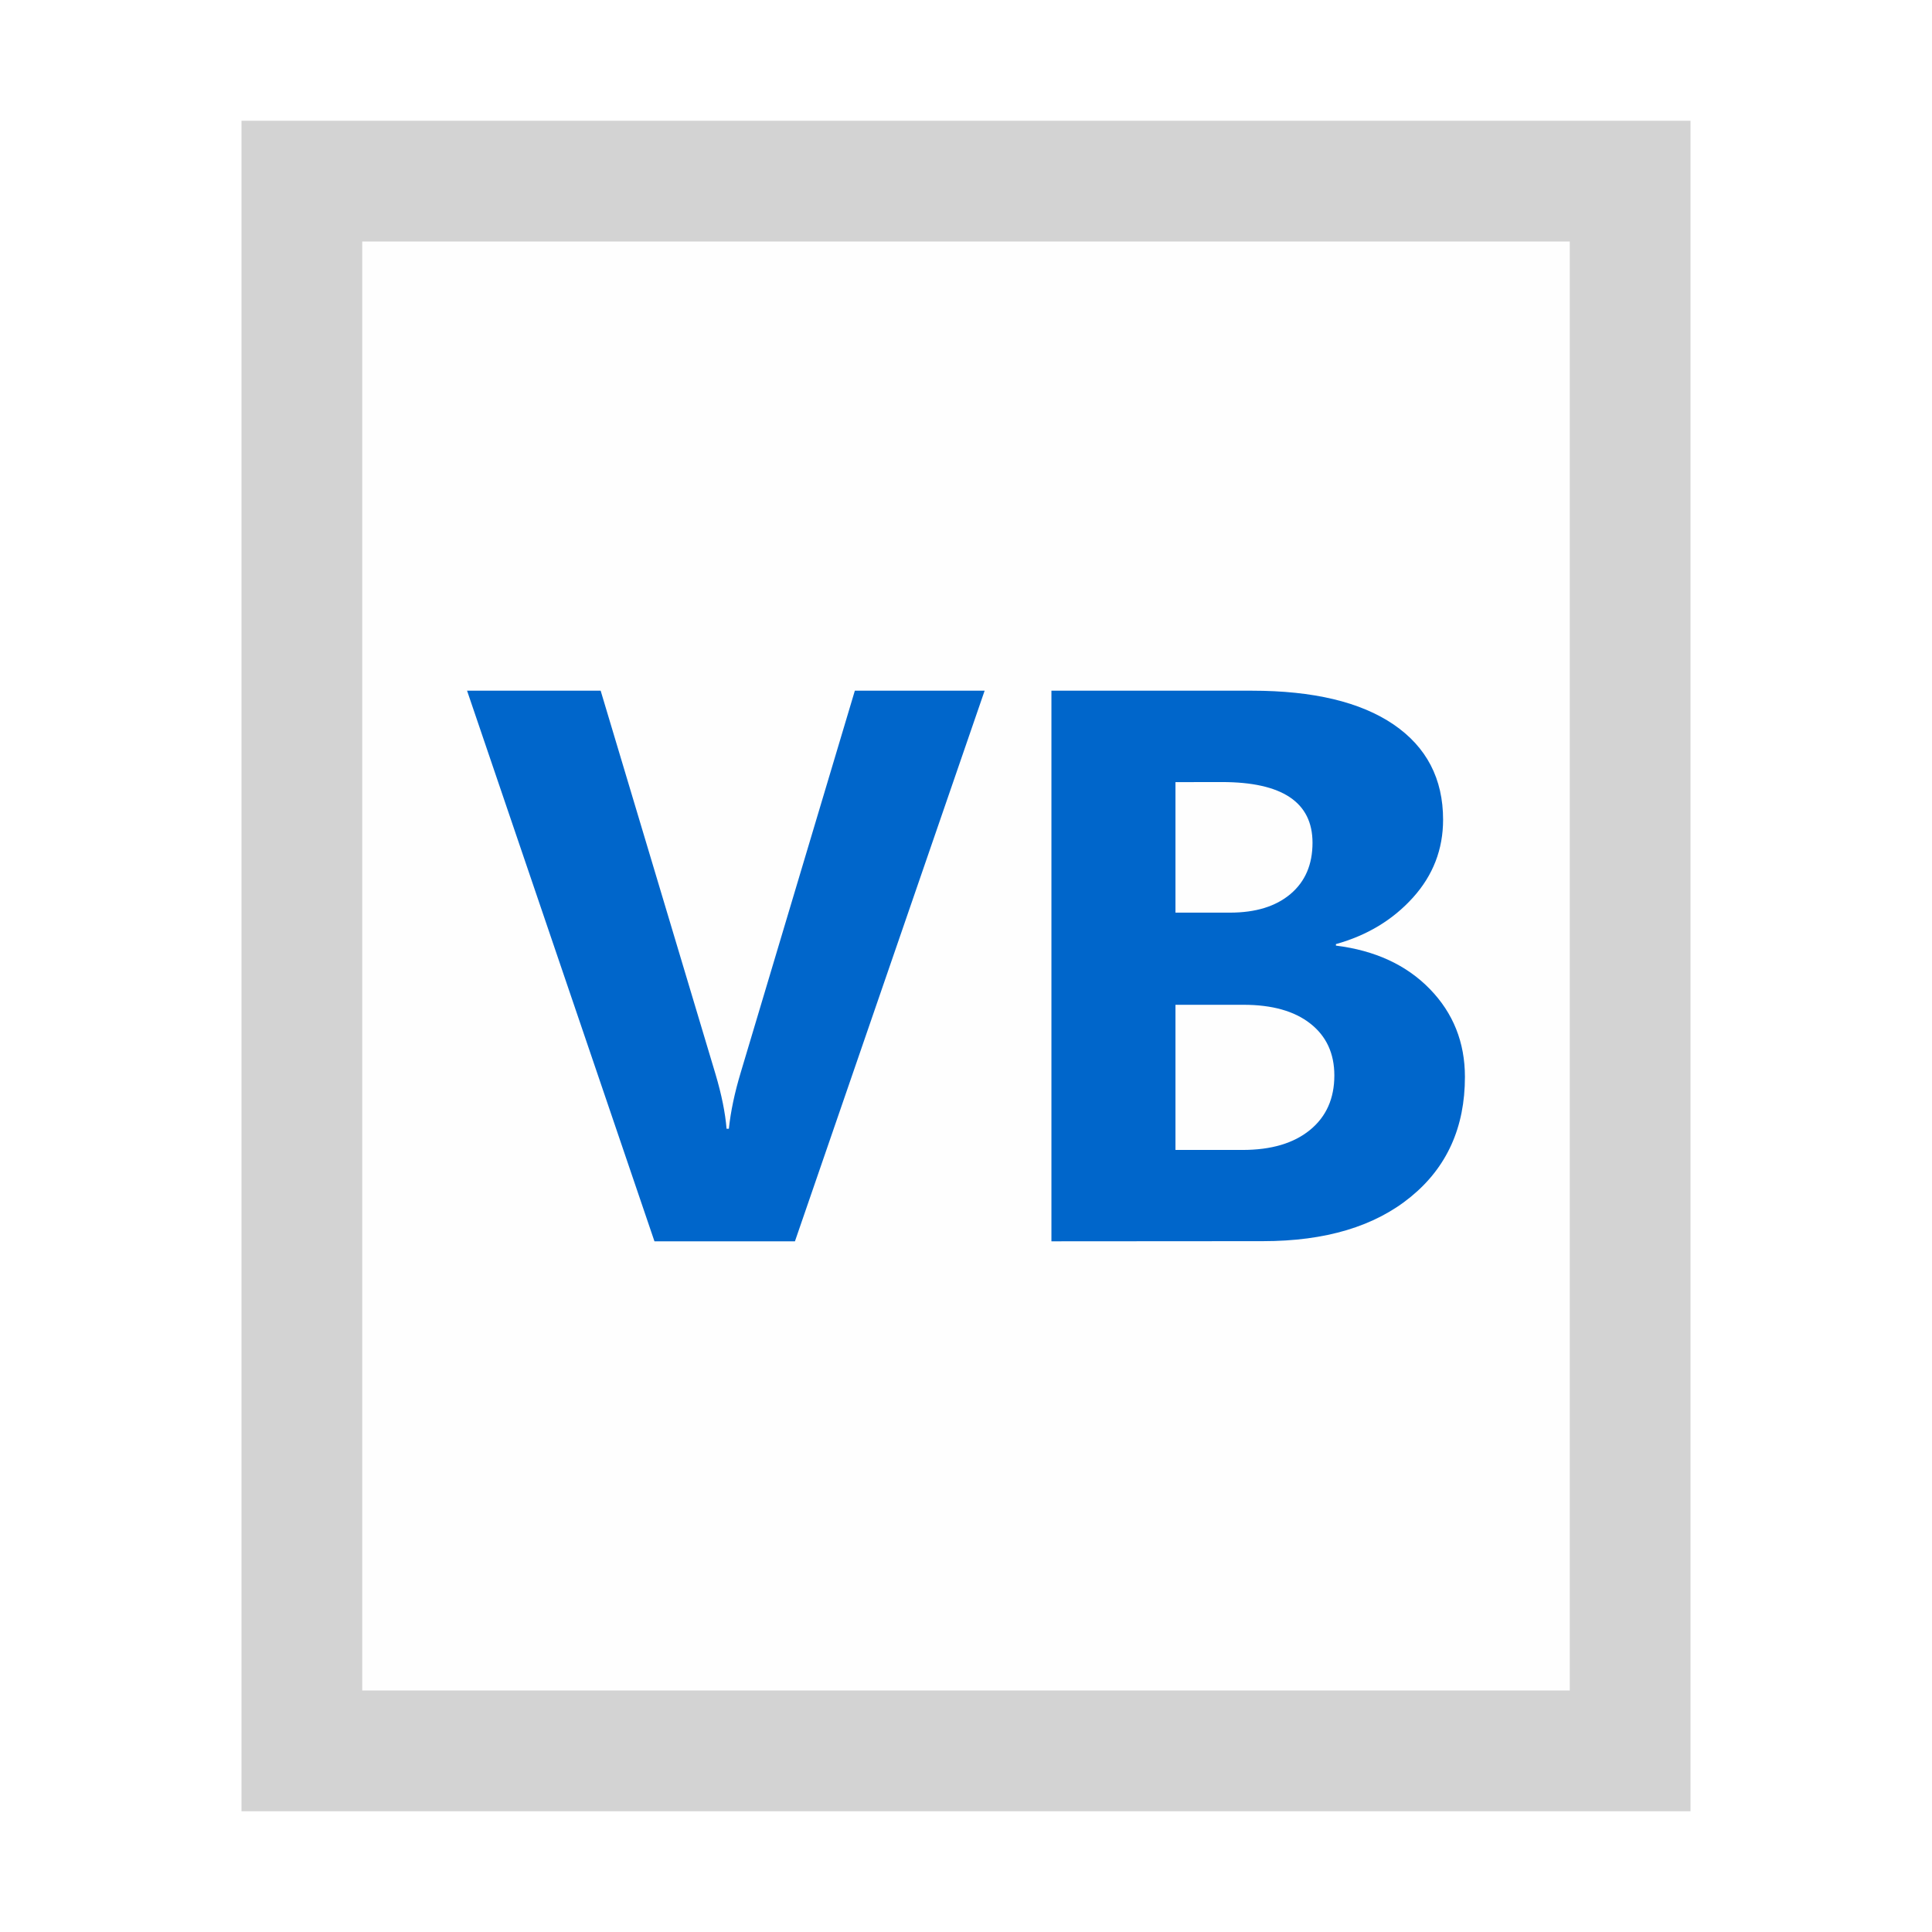
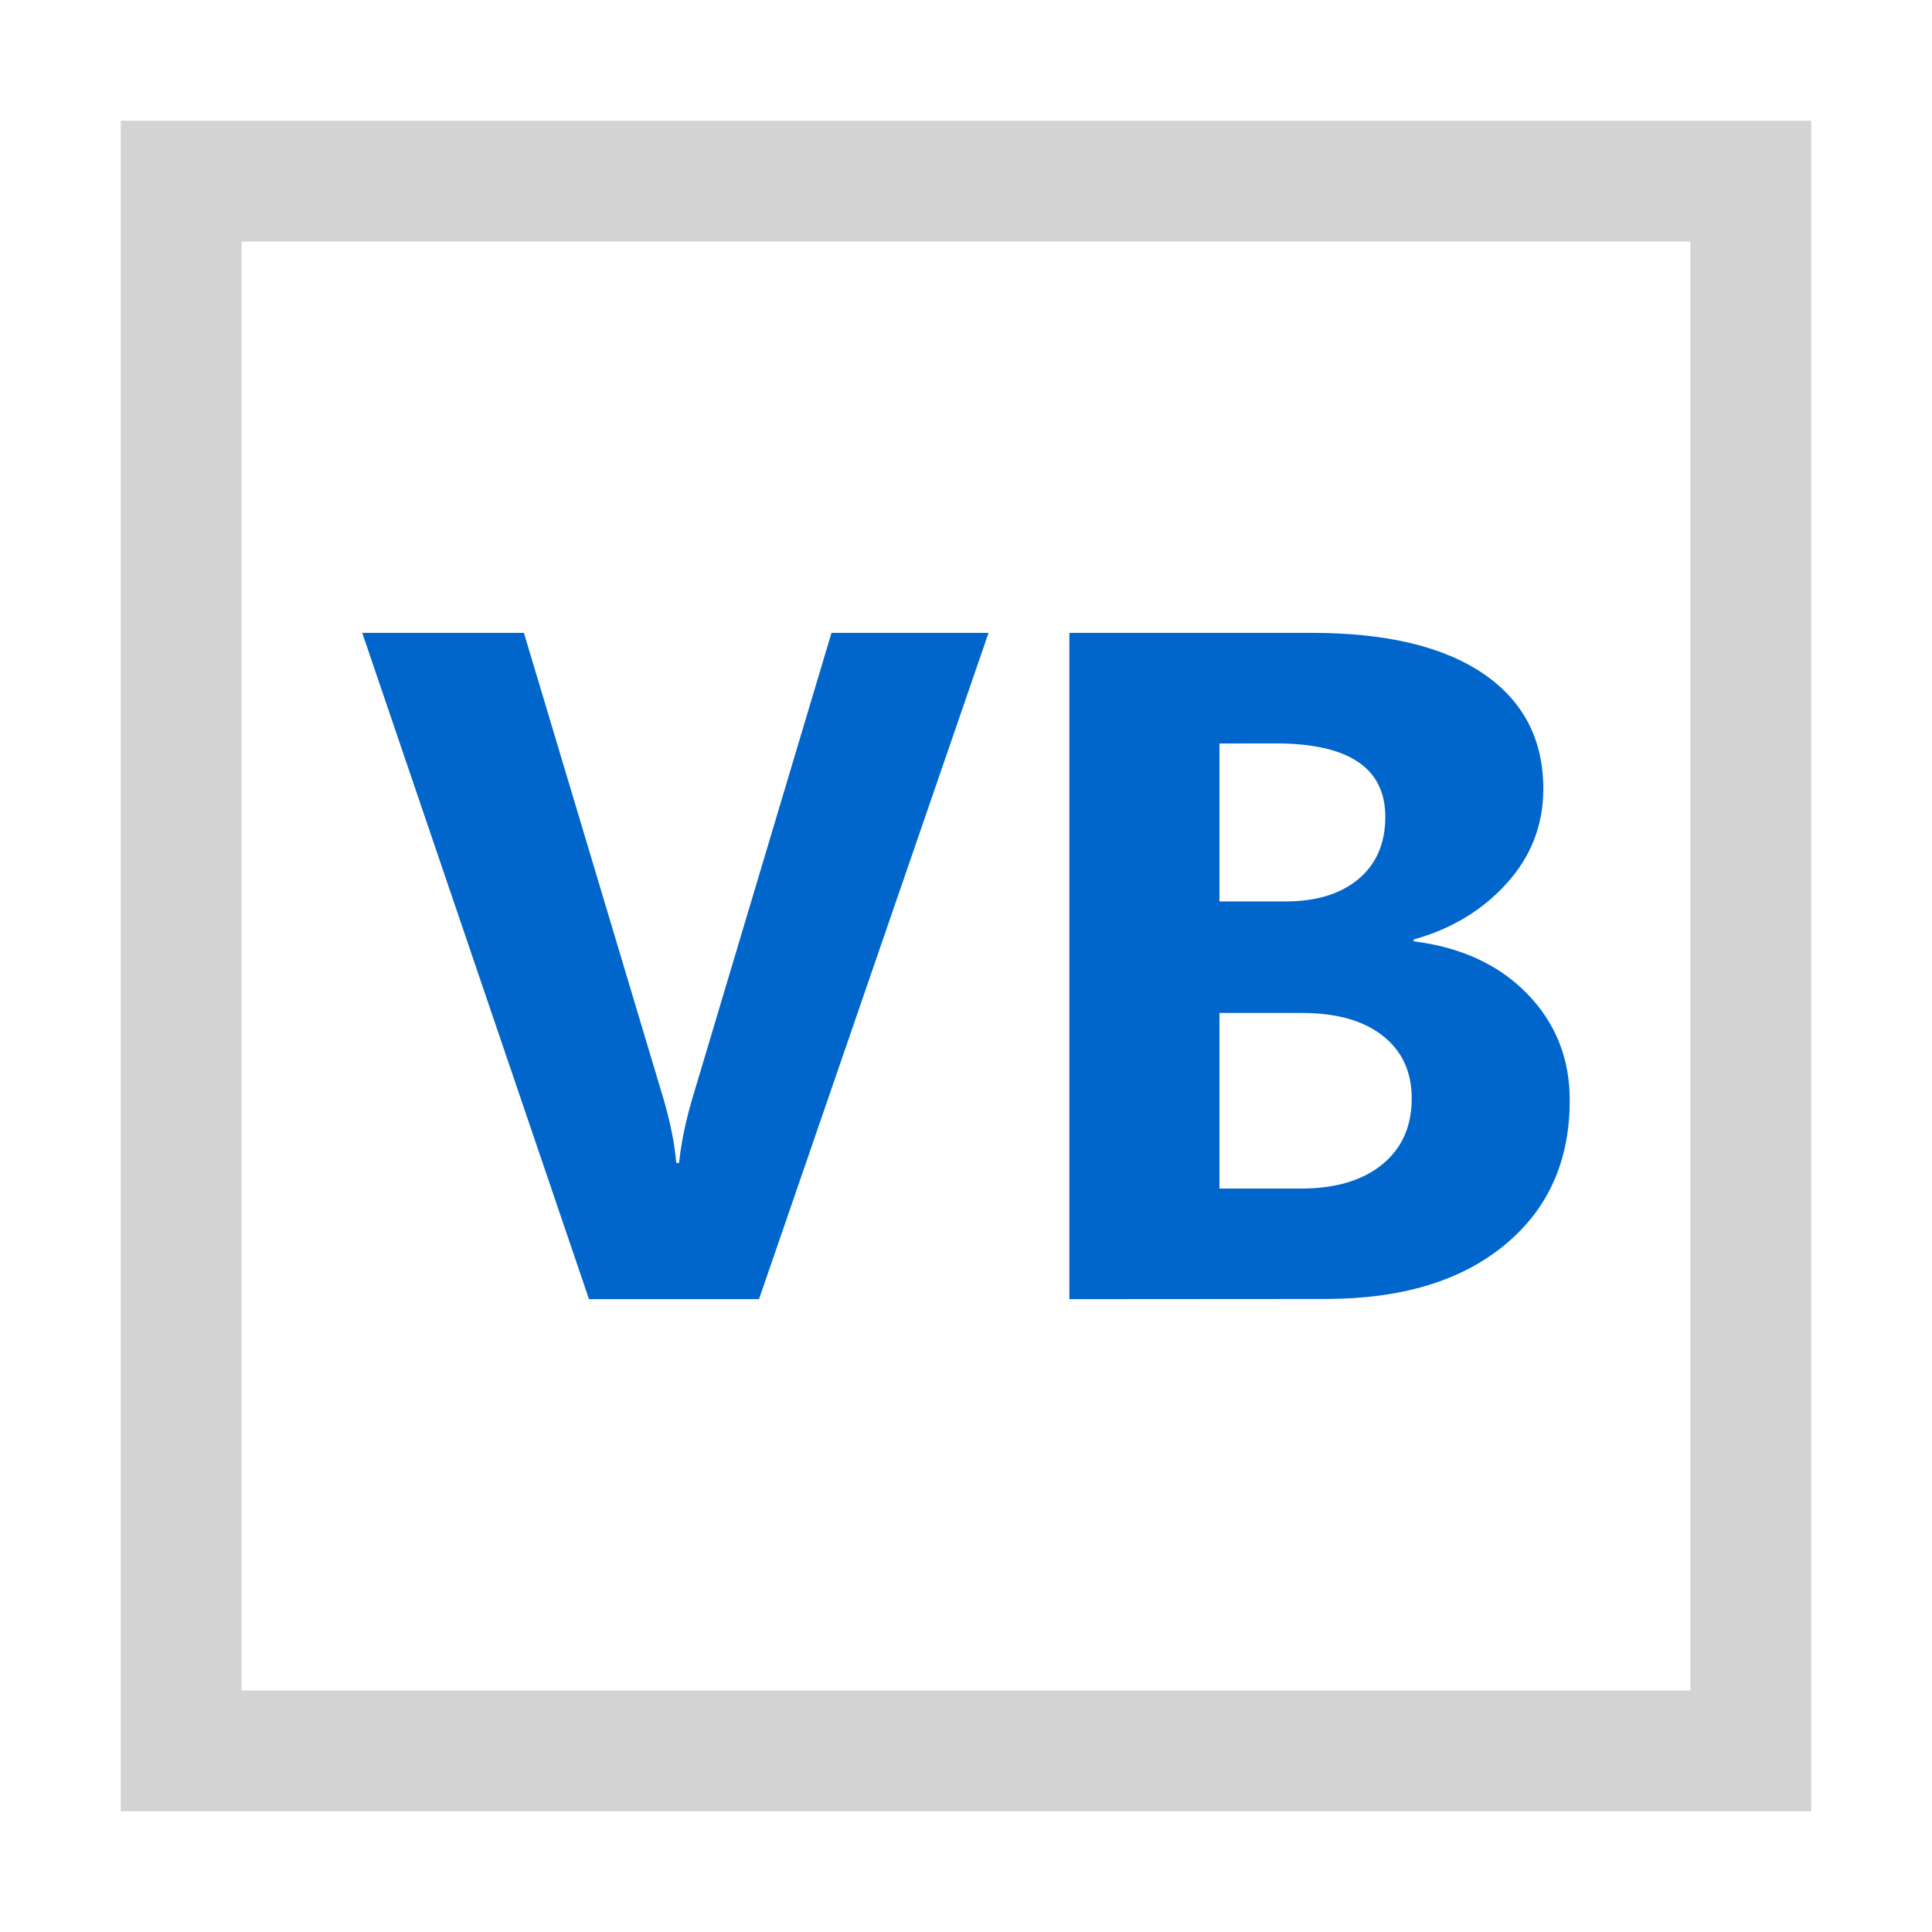
<svg xmlns="http://www.w3.org/2000/svg" xmlns:xlink="http://www.w3.org/1999/xlink" width="16" height="16" id="svg3003" version="1.1">
  <defs id="defs3005">
    <clipPath id="clipPath3008" clipPathUnits="userSpaceOnUse">
      <path id="path3010" d="M 0,4105.95 0,0 l 5477.71,0 0,4105.95 -5477.71,0 z" />
    </clipPath>
    <linearGradient gradientTransform="matrix(1,0,0,-1,-110.8195,852.7348)" gradientUnits="userSpaceOnUse" xlink:href="#SVGID_1_" id="linearGradient3057" y2="108.459" x2="464.315" y1="532.267" x1="464.315" />
    <linearGradient gradientTransform="matrix(1,0,0,-1,0.14,777.638)" gradientUnits="userSpaceOnUse" id="SVGID_1_" y2="108.459" x2="464.315" y1="532.267" x1="464.315">
      <stop offset="0.15" style="stop-color:#2a4f84;stop-opacity:1" id="stop13" />
      <stop offset="0.388" style="stop-color:#294e82;stop-opacity:1" id="stop15" />
      <stop offset="1" style="stop-color:#172e4e;stop-opacity:1" id="stop17" />
    </linearGradient>
    <linearGradient xlink:href="#SVGID_1_" id="linearGradient3073" gradientUnits="userSpaceOnUse" gradientTransform="matrix(0.01280707,0,0,-0.03390067,13.60706,68.87158)" x1="464.315" y1="532.267" x2="464.315" y2="108.459" />
    <linearGradient xlink:href="#SVGID_1_" id="linearGradient3851" gradientUnits="userSpaceOnUse" gradientTransform="matrix(0.01280707,0,0,-0.03390067,13.60706,68.87158)" x1="464.315" y1="532.267" x2="464.315" y2="108.459" />
    <linearGradient gradientTransform="matrix(1,0,0,-1,-110.8195,852.7348)" gradientUnits="userSpaceOnUse" xlink:href="#SVGID_1_-1" id="linearGradient3057-9" y2="108.459" x2="464.315" y1="532.267" x1="464.315" />
    <linearGradient gradientTransform="matrix(1,0,0,-1,0.14,777.638)" gradientUnits="userSpaceOnUse" id="SVGID_1_-1" y2="108.459" x2="464.315" y1="532.267" x1="464.315">
      <stop offset="0.15" style="stop-color:#2a4f84;stop-opacity:1" id="stop13-7" />
      <stop offset="0.388" style="stop-color:#294e82;stop-opacity:1" id="stop15-4" />
      <stop offset="1" style="stop-color:#172e4e;stop-opacity:1" id="stop17-0" />
    </linearGradient>
    <linearGradient xlink:href="#SVGID_1_-1" id="linearGradient3059" gradientUnits="userSpaceOnUse" gradientTransform="matrix(0.0089827,0,0,-0.02331342,4.009155,63.46898)" x1="464.315" y1="532.267" x2="464.315" y2="108.459" />
    <linearGradient xlink:href="#SVGID_1_" id="linearGradient3835" x1="11" y1="51" x2="11" y2="61" gradientUnits="userSpaceOnUse" />
    <linearGradient xlink:href="#SVGID_1_" id="linearGradient3843" x1="5" y1="51" x2="5" y2="61" gradientUnits="userSpaceOnUse" />
    <linearGradient xlink:href="#SVGID_1_" id="linearGradient3877" x1="8" y1="51" x2="8" y2="61" gradientUnits="userSpaceOnUse" />
    <clipPath id="clipPath3008-4" clipPathUnits="userSpaceOnUse">
      <path id="path3010-0" d="M 0,4105.95 0,0 l 5477.71,0 0,4105.95 -5477.71,0 z" />
    </clipPath>
    <linearGradient gradientTransform="matrix(1,0,0,-1,-110.8195,852.7348)" gradientUnits="userSpaceOnUse" xlink:href="#SVGID_1_-4" id="linearGradient3057-9-1" y2="108.459" x2="464.315" y1="532.267" x1="464.315" />
    <linearGradient gradientTransform="matrix(1,0,0,-1,0.14,777.638)" gradientUnits="userSpaceOnUse" id="SVGID_1_-4" y2="108.459" x2="464.315" y1="532.267" x1="464.315">
      <stop offset="0.15" style="stop-color:#2a4f84;stop-opacity:1" id="stop13-8" />
      <stop offset="0.388" style="stop-color:#294e82;stop-opacity:1" id="stop15-8" />
      <stop offset="1" style="stop-color:#172e4e;stop-opacity:1" id="stop17-2" />
    </linearGradient>
    <linearGradient x1="464.315" y1="532.267" x2="464.315" y2="108.459" id="SVGID_1_-8" gradientUnits="userSpaceOnUse" gradientTransform="matrix(1,0,0,-1,0.14,777.638)">
      <stop id="stop13-82" style="stop-color:#2a4f84;stop-opacity:1" offset="0.15" />
      <stop id="stop15-45" style="stop-color:#294e82;stop-opacity:1" offset="0.388" />
      <stop id="stop17-5" style="stop-color:#172e4e;stop-opacity:1" offset="1" />
    </linearGradient>
    <linearGradient x1="464.315" y1="532.267" x2="464.315" y2="108.459" id="linearGradient3057-4" xlink:href="#SVGID_1_-8" gradientUnits="userSpaceOnUse" gradientTransform="matrix(1,0,0,-1,-110.8195,852.7348)" />
    <clipPath clipPathUnits="userSpaceOnUse" id="clipPath3008-40">
      <path d="M 0,4105.95 0,0 l 5477.71,0 0,4105.95 -5477.71,0 z" id="path3010-9" />
    </clipPath>
    <clipPath id="clipPath3008-40-2" clipPathUnits="userSpaceOnUse">
      <path id="path3010-9-1" d="M 0,4105.95 0,0 l 5477.71,0 0,4105.95 -5477.71,0 z" />
    </clipPath>
    <linearGradient gradientTransform="matrix(1,0,0,-1,-110.8195,852.7348)" gradientUnits="userSpaceOnUse" xlink:href="#SVGID_1_-8-1" id="linearGradient3057-4-2" y2="108.459" x2="464.315" y1="532.267" x1="464.315" />
    <linearGradient gradientTransform="matrix(1,0,0,-1,0.14,777.638)" gradientUnits="userSpaceOnUse" id="SVGID_1_-8-1" y2="108.459" x2="464.315" y1="532.267" x1="464.315">
      <stop offset="0.15" style="stop-color:#2a4f84;stop-opacity:1" id="stop13-82-4" />
      <stop offset="0.388" style="stop-color:#294e82;stop-opacity:1" id="stop15-4-2" />
      <stop offset="1" style="stop-color:#172e4e;stop-opacity:1" id="stop17-5-3" />
    </linearGradient>
    <clipPath id="clipPath3008-4-7" clipPathUnits="userSpaceOnUse">
      <path id="path3010-0-6" d="M 0,4105.95 0,0 l 5477.71,0 0,4105.95 -5477.71,0 z" />
    </clipPath>
    <linearGradient gradientTransform="matrix(1,0,0,-1,-110.8195,852.7348)" gradientUnits="userSpaceOnUse" xlink:href="#SVGID_1_-4-7" id="linearGradient3057-9-2" y2="108.459" x2="464.315" y1="532.267" x1="464.315" />
    <linearGradient gradientTransform="matrix(1,0,0,-1,0.14,777.638)" gradientUnits="userSpaceOnUse" id="SVGID_1_-4-7" y2="108.459" x2="464.315" y1="532.267" x1="464.315">
      <stop offset="0.15" style="stop-color:#2a4f84;stop-opacity:1" id="stop13-8-1" />
      <stop offset="0.388" style="stop-color:#294e82;stop-opacity:1" id="stop15-8-1" />
      <stop offset="1" style="stop-color:#172e4e;stop-opacity:1" id="stop17-2-5" />
    </linearGradient>
    <linearGradient x1="464.315" y1="532.267" x2="464.315" y2="108.459" id="SVGID_1_-82" gradientUnits="userSpaceOnUse" gradientTransform="matrix(1,0,0,-1,0.14,777.638)">
      <stop id="stop13-4" style="stop-color:#2a4f84;stop-opacity:1" offset="0.15" />
      <stop id="stop15-5" style="stop-color:#294e82;stop-opacity:1" offset="0.388" />
      <stop id="stop17-51" style="stop-color:#172e4e;stop-opacity:1" offset="1" />
    </linearGradient>
    <linearGradient x1="464.315" y1="532.267" x2="464.315" y2="108.459" id="linearGradient3057-8" xlink:href="#SVGID_1_-82" gradientUnits="userSpaceOnUse" gradientTransform="matrix(1,0,0,-1,-110.8195,852.7348)" />
    <clipPath clipPathUnits="userSpaceOnUse" id="clipPath3008-409">
      <path d="M 0,4105.95 0,0 l 5477.71,0 0,4105.95 -5477.71,0 z" id="path3010-4" />
    </clipPath>
  </defs>
  <g id="layer1" transform="translate(0,-48)">
-     <path style="fill:#d3d3d3;fill-opacity:1;fill-rule:nonzero;stroke:none" d="m 2,49 12,0 0,14 -12,0 z" id="rect3021" />
-     <path style="fill:#fefefe;fill-opacity:1;fill-rule:nonzero;stroke:none" d="m 3,50 10,0 0,12 -10,0 z" id="rect3791" />
-     <g style="font-size:10.948px;font-style:normal;font-variant:normal;font-weight:bold;font-stretch:normal;line-height:125%;letter-spacing:0px;word-spacing:0px;fill:#0066cb;fill-opacity:1;stroke:none;font-family:Segoe UI;-inkscape-font-specification:Segoe UI Bold" id="text3042" transform="matrix(0.5948216,0,0,0.5948216,2.831252,22.68999)">
+     <path style="fill:#d3d3d3;fill-opacity:1;fill-rule:nonzero;stroke:none" d="m 1,49 14,0 0,14 -14,0 z" id="rect3021" />
+     <path style="fill:#fefefe;fill-opacity:1;fill-rule:nonzero;stroke:none" d="m 2,50 12,0 0,12 -12,0 z" id="rect3791" />
+     <g style="font-size:10.948px;font-style:normal;font-variant:normal;font-weight:bold;font-stretch:normal;line-height:125%;letter-spacing:0px;word-spacing:0px;fill:#0066cb;fill-opacity:1;stroke:none;font-family:Segoe UI;-inkscape-font-specification:Segoe UI Bold" id="text3042" transform="matrix(0.7197824,0,0,0.7197824,1.745397,15.69219)">
      <path d="m 8.949,52.167 -2.641,7.666 -1.956,0 -2.609,-7.666 1.86,0 1.598,5.335 c 0.086,0.289 0.137,0.543 0.155,0.764 l 0.032,0 c 0.025,-0.239 0.08,-0.501 0.166,-0.786 l 1.588,-5.313 z" id="path3202" />
      <path d="m 9.879,59.833 0,-7.666 2.79,0 c 0.855,7e-6 1.513,0.157 1.973,0.47 0.46,0.314 0.69,0.756 0.69,1.326 -6e-6,0.413 -0.14,0.775 -0.42,1.085 -0.28,0.31 -0.637,0.526 -1.072,0.647 l 0,0.021 c 0.545,0.068 0.981,0.269 1.307,0.604 0.326,0.335 0.489,0.743 0.489,1.224 -6e-6,0.702 -0.251,1.259 -0.754,1.67 -0.502,0.412 -1.188,0.617 -2.058,0.617 z m 1.727,-6.393 0,1.817 0.759,0 c 0.356,4e-6 0.637,-0.086 0.842,-0.259 0.205,-0.173 0.307,-0.411 0.307,-0.714 -4e-6,-0.563 -0.421,-0.845 -1.262,-0.845 z m 0,3.1 0,2.021 0.935,0 c 0.399,10e-7 0.712,-0.093 0.938,-0.278 0.226,-0.185 0.339,-0.438 0.339,-0.759 -5e-6,-0.306 -0.111,-0.547 -0.334,-0.722 C 13.262,56.627 12.951,56.54 12.552,56.54 z" id="path3204" />
    </g>
  </g>
</svg>
